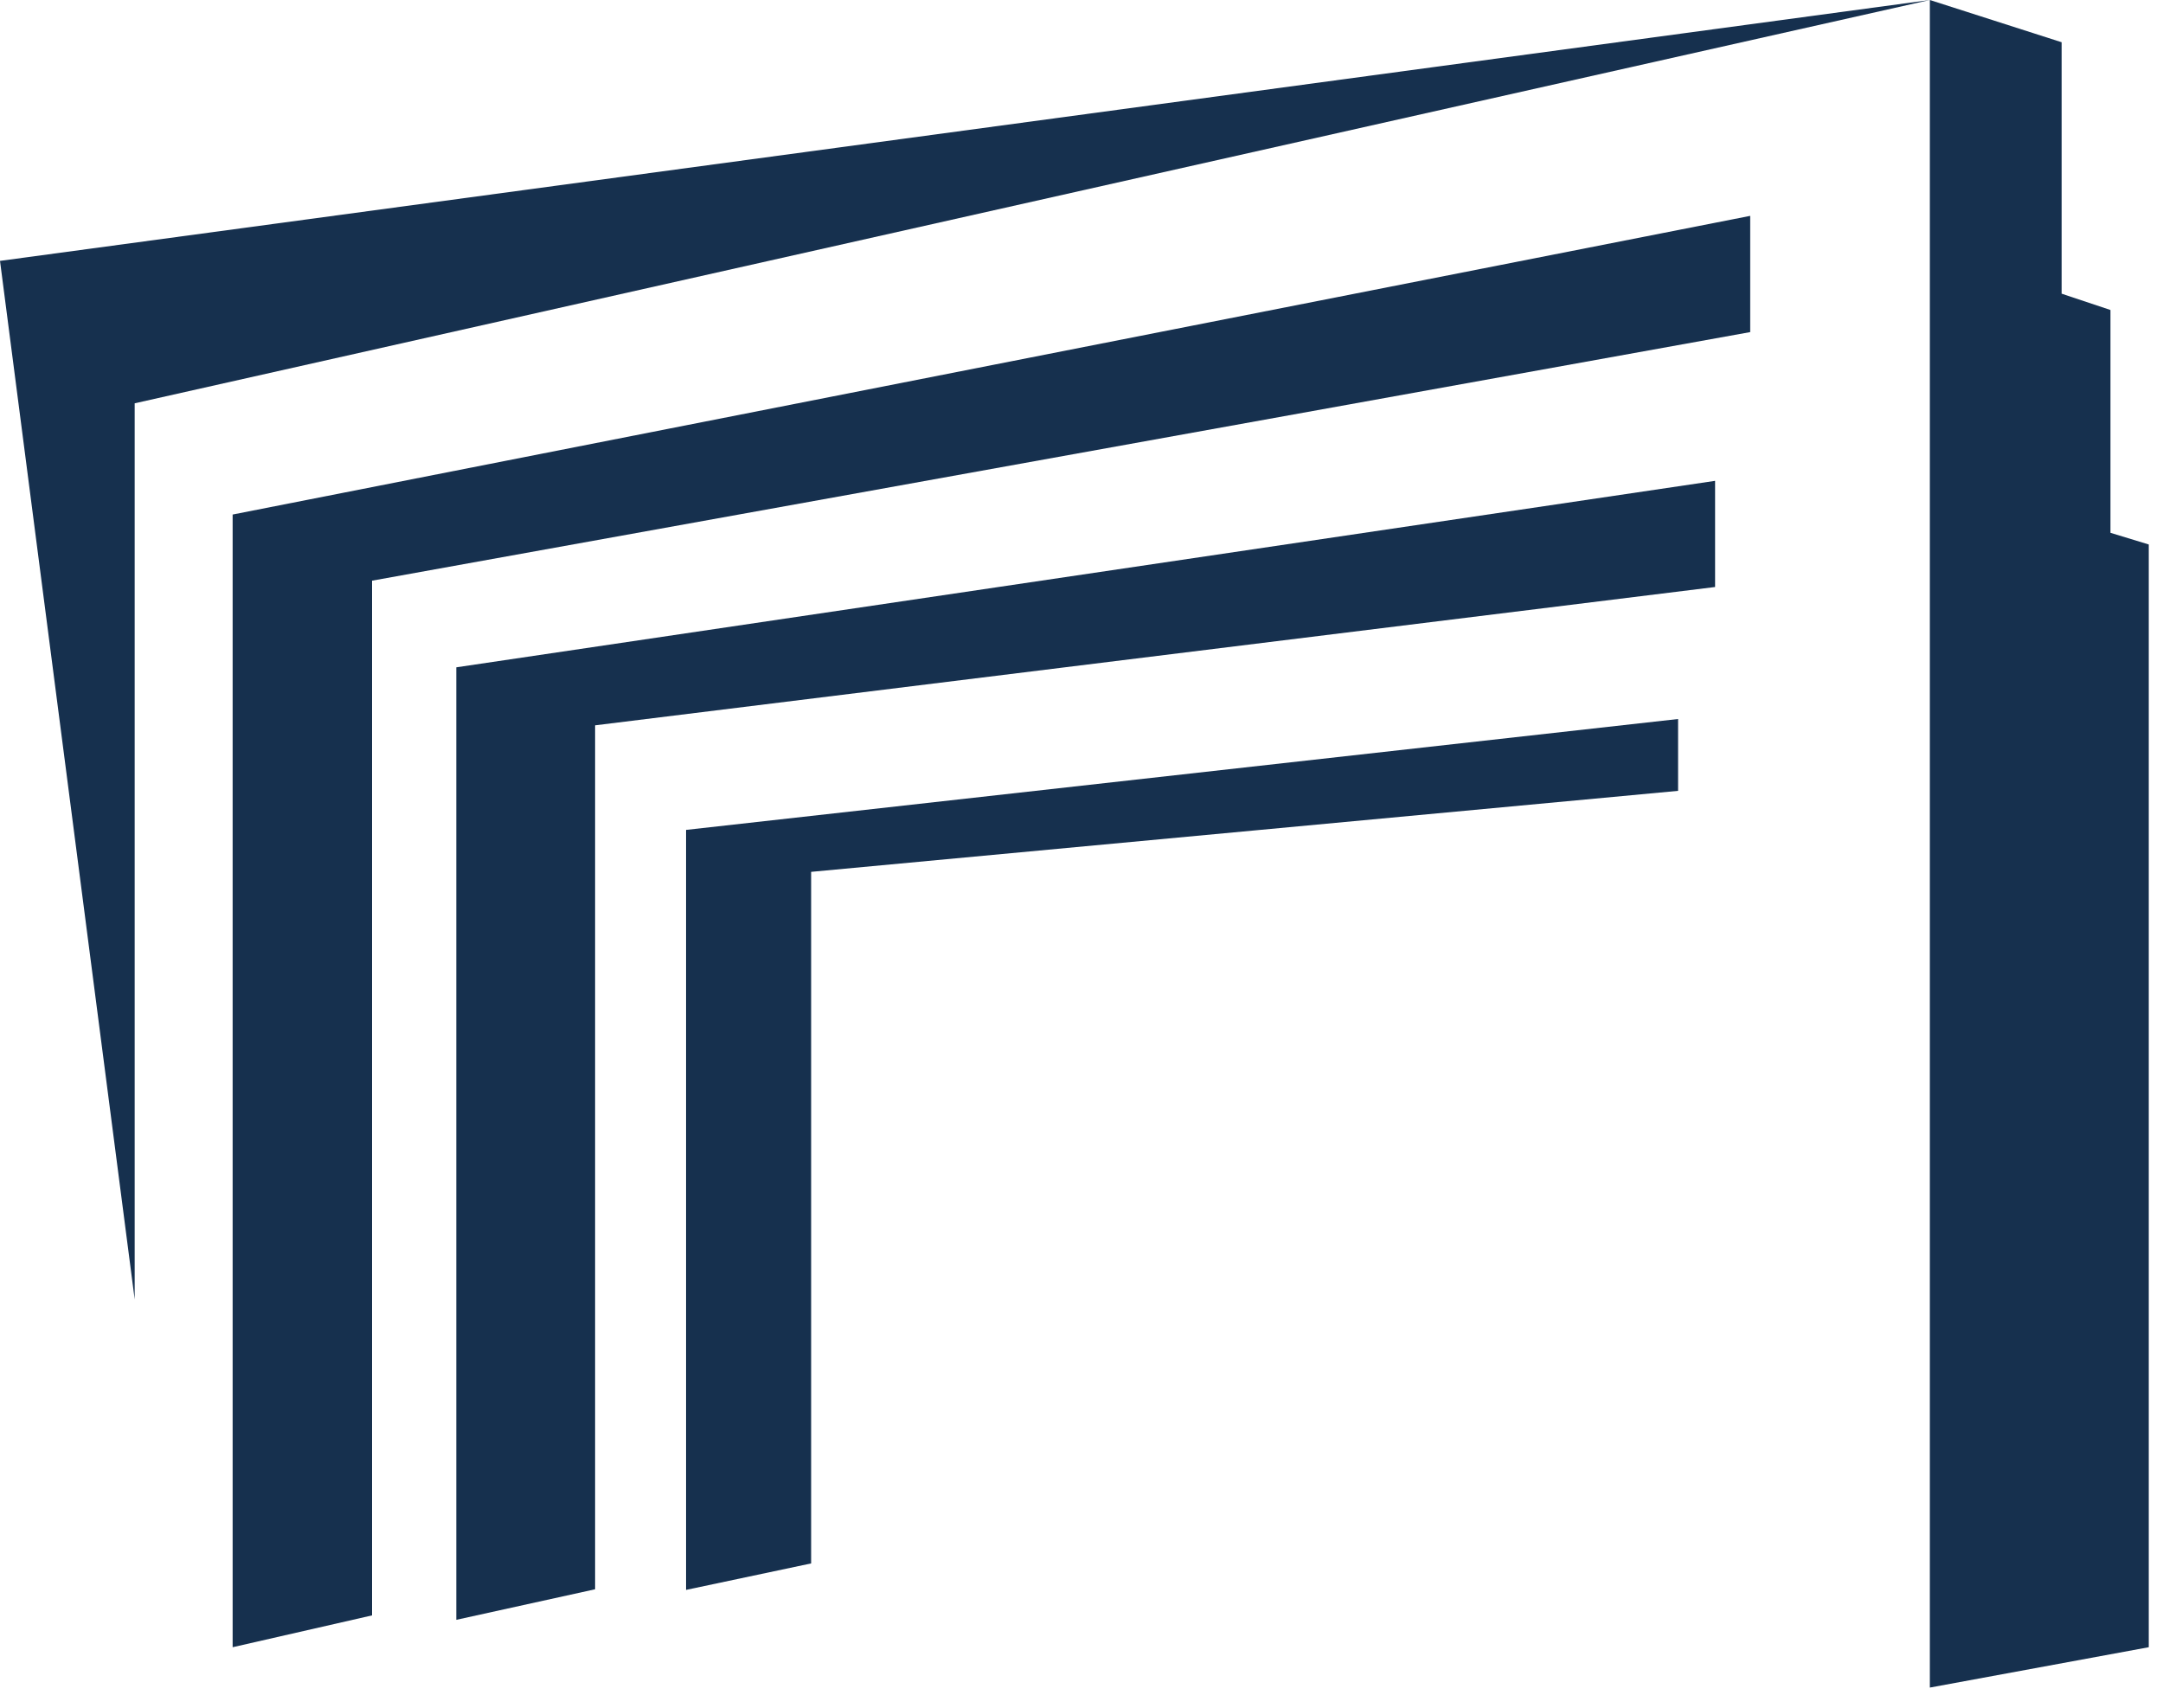
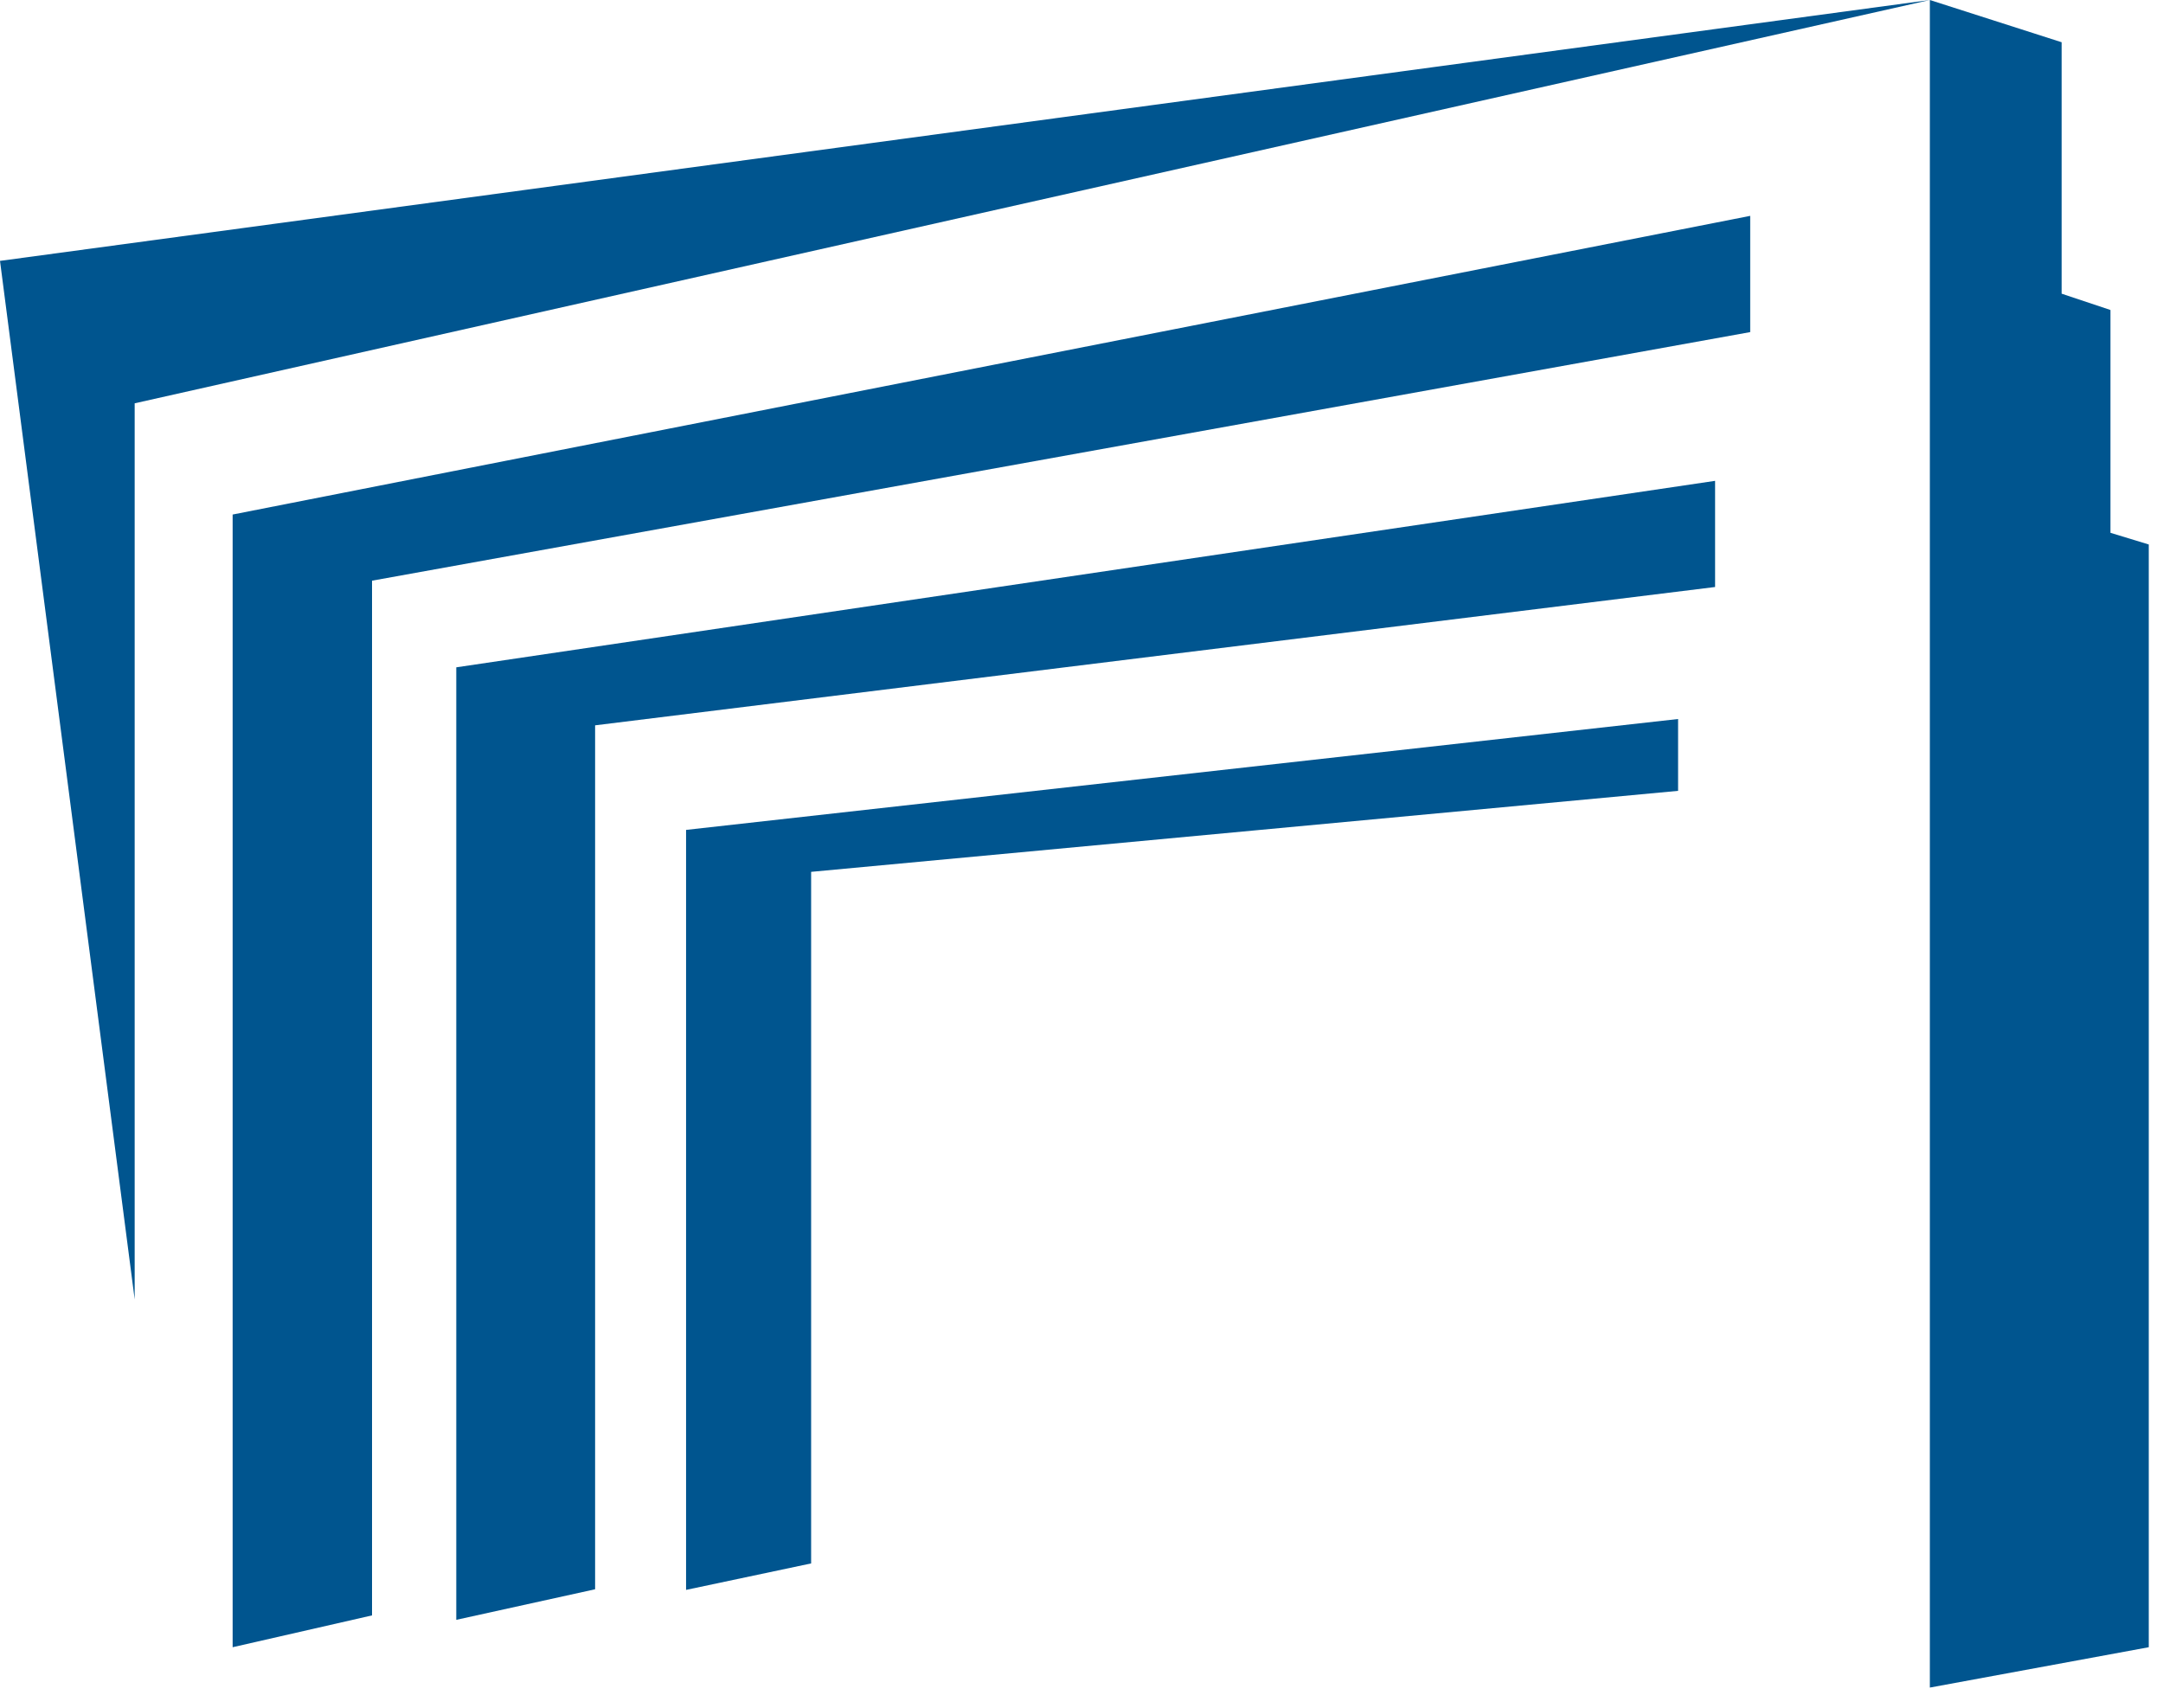
<svg xmlns="http://www.w3.org/2000/svg" width="38" height="30" viewBox="0 0 38 30" fill="none">
-   <path d="M4.087 28.937V9.039L30.748 3.792V5.834L6.536 10.201V28.378L4.087 28.937Z" fill="#16304E" />
-   <path d="M8.016 28.456V11.723L30.131 8.447V10.312L10.455 12.742V27.919L8.016 28.456Z" fill="#16304E" />
-   <path d="M12.053 27.93V14.579L29.481 12.631V13.893L14.25 15.316V27.465L12.053 27.93Z" fill="#16304E" />
-   <path d="M37.75 28.937V9.565L37.077 9.36V5.446L36.219 5.159V0.742L33.904 0V29.646L37.75 28.937Z" fill="#16304E" />
-   <path d="M2.366 22.827V7.085L33.904 0L0 4.583L2.366 22.827Z" fill="#16304E" />
+   <path d="M4.087 28.937V9.039L30.748 3.792V5.834L6.536 10.201V28.378L4.087 28.937Z" fill="#00558F" />
+   <path d="M8.016 28.456V11.723L30.131 8.447V10.312L10.455 12.742V27.919L8.016 28.456Z" fill="#00558F" />
+   <path d="M12.053 27.93V14.579L29.481 12.631V13.893L14.25 15.316V27.465L12.053 27.93Z" fill="#00558F" />
+   <path d="M37.75 28.937V9.565L37.077 9.36V5.446L36.219 5.159V0.742L33.904 0V29.646L37.75 28.937Z" fill="#00558F" />
+   <path d="M2.366 22.827V7.085L33.904 0L0 4.583L2.366 22.827Z" fill="#00558F" />
</svg>
